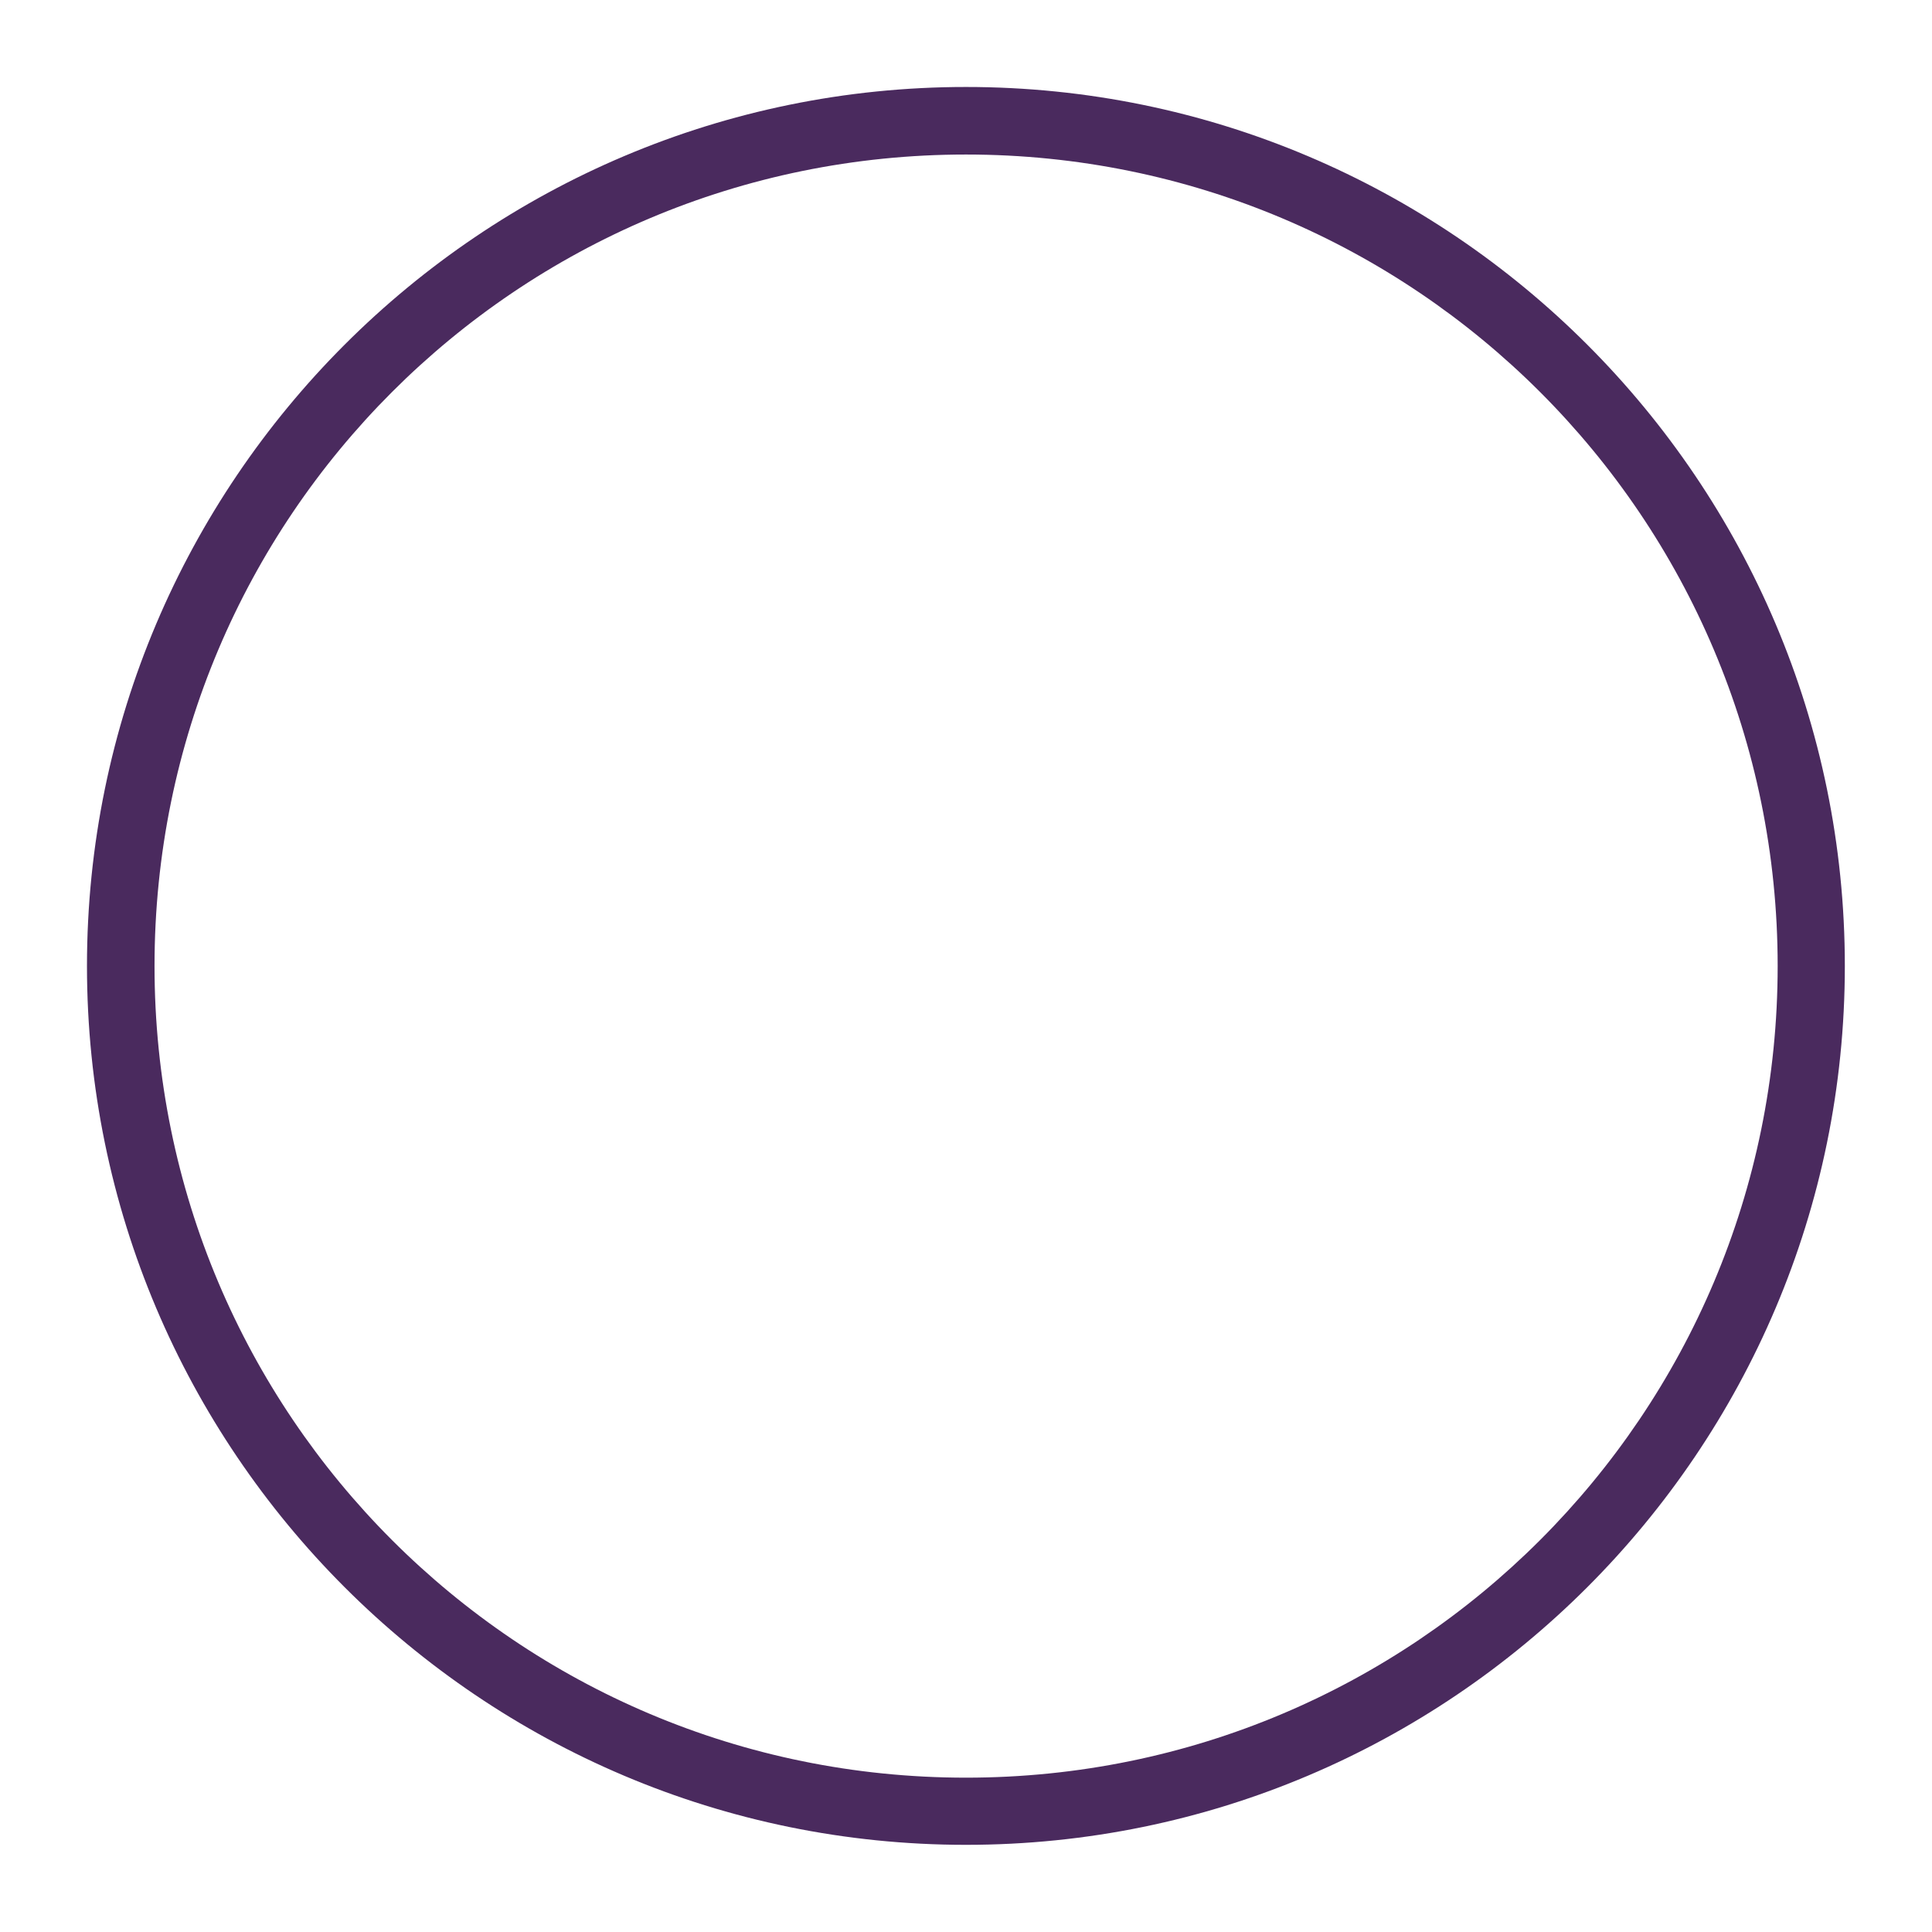
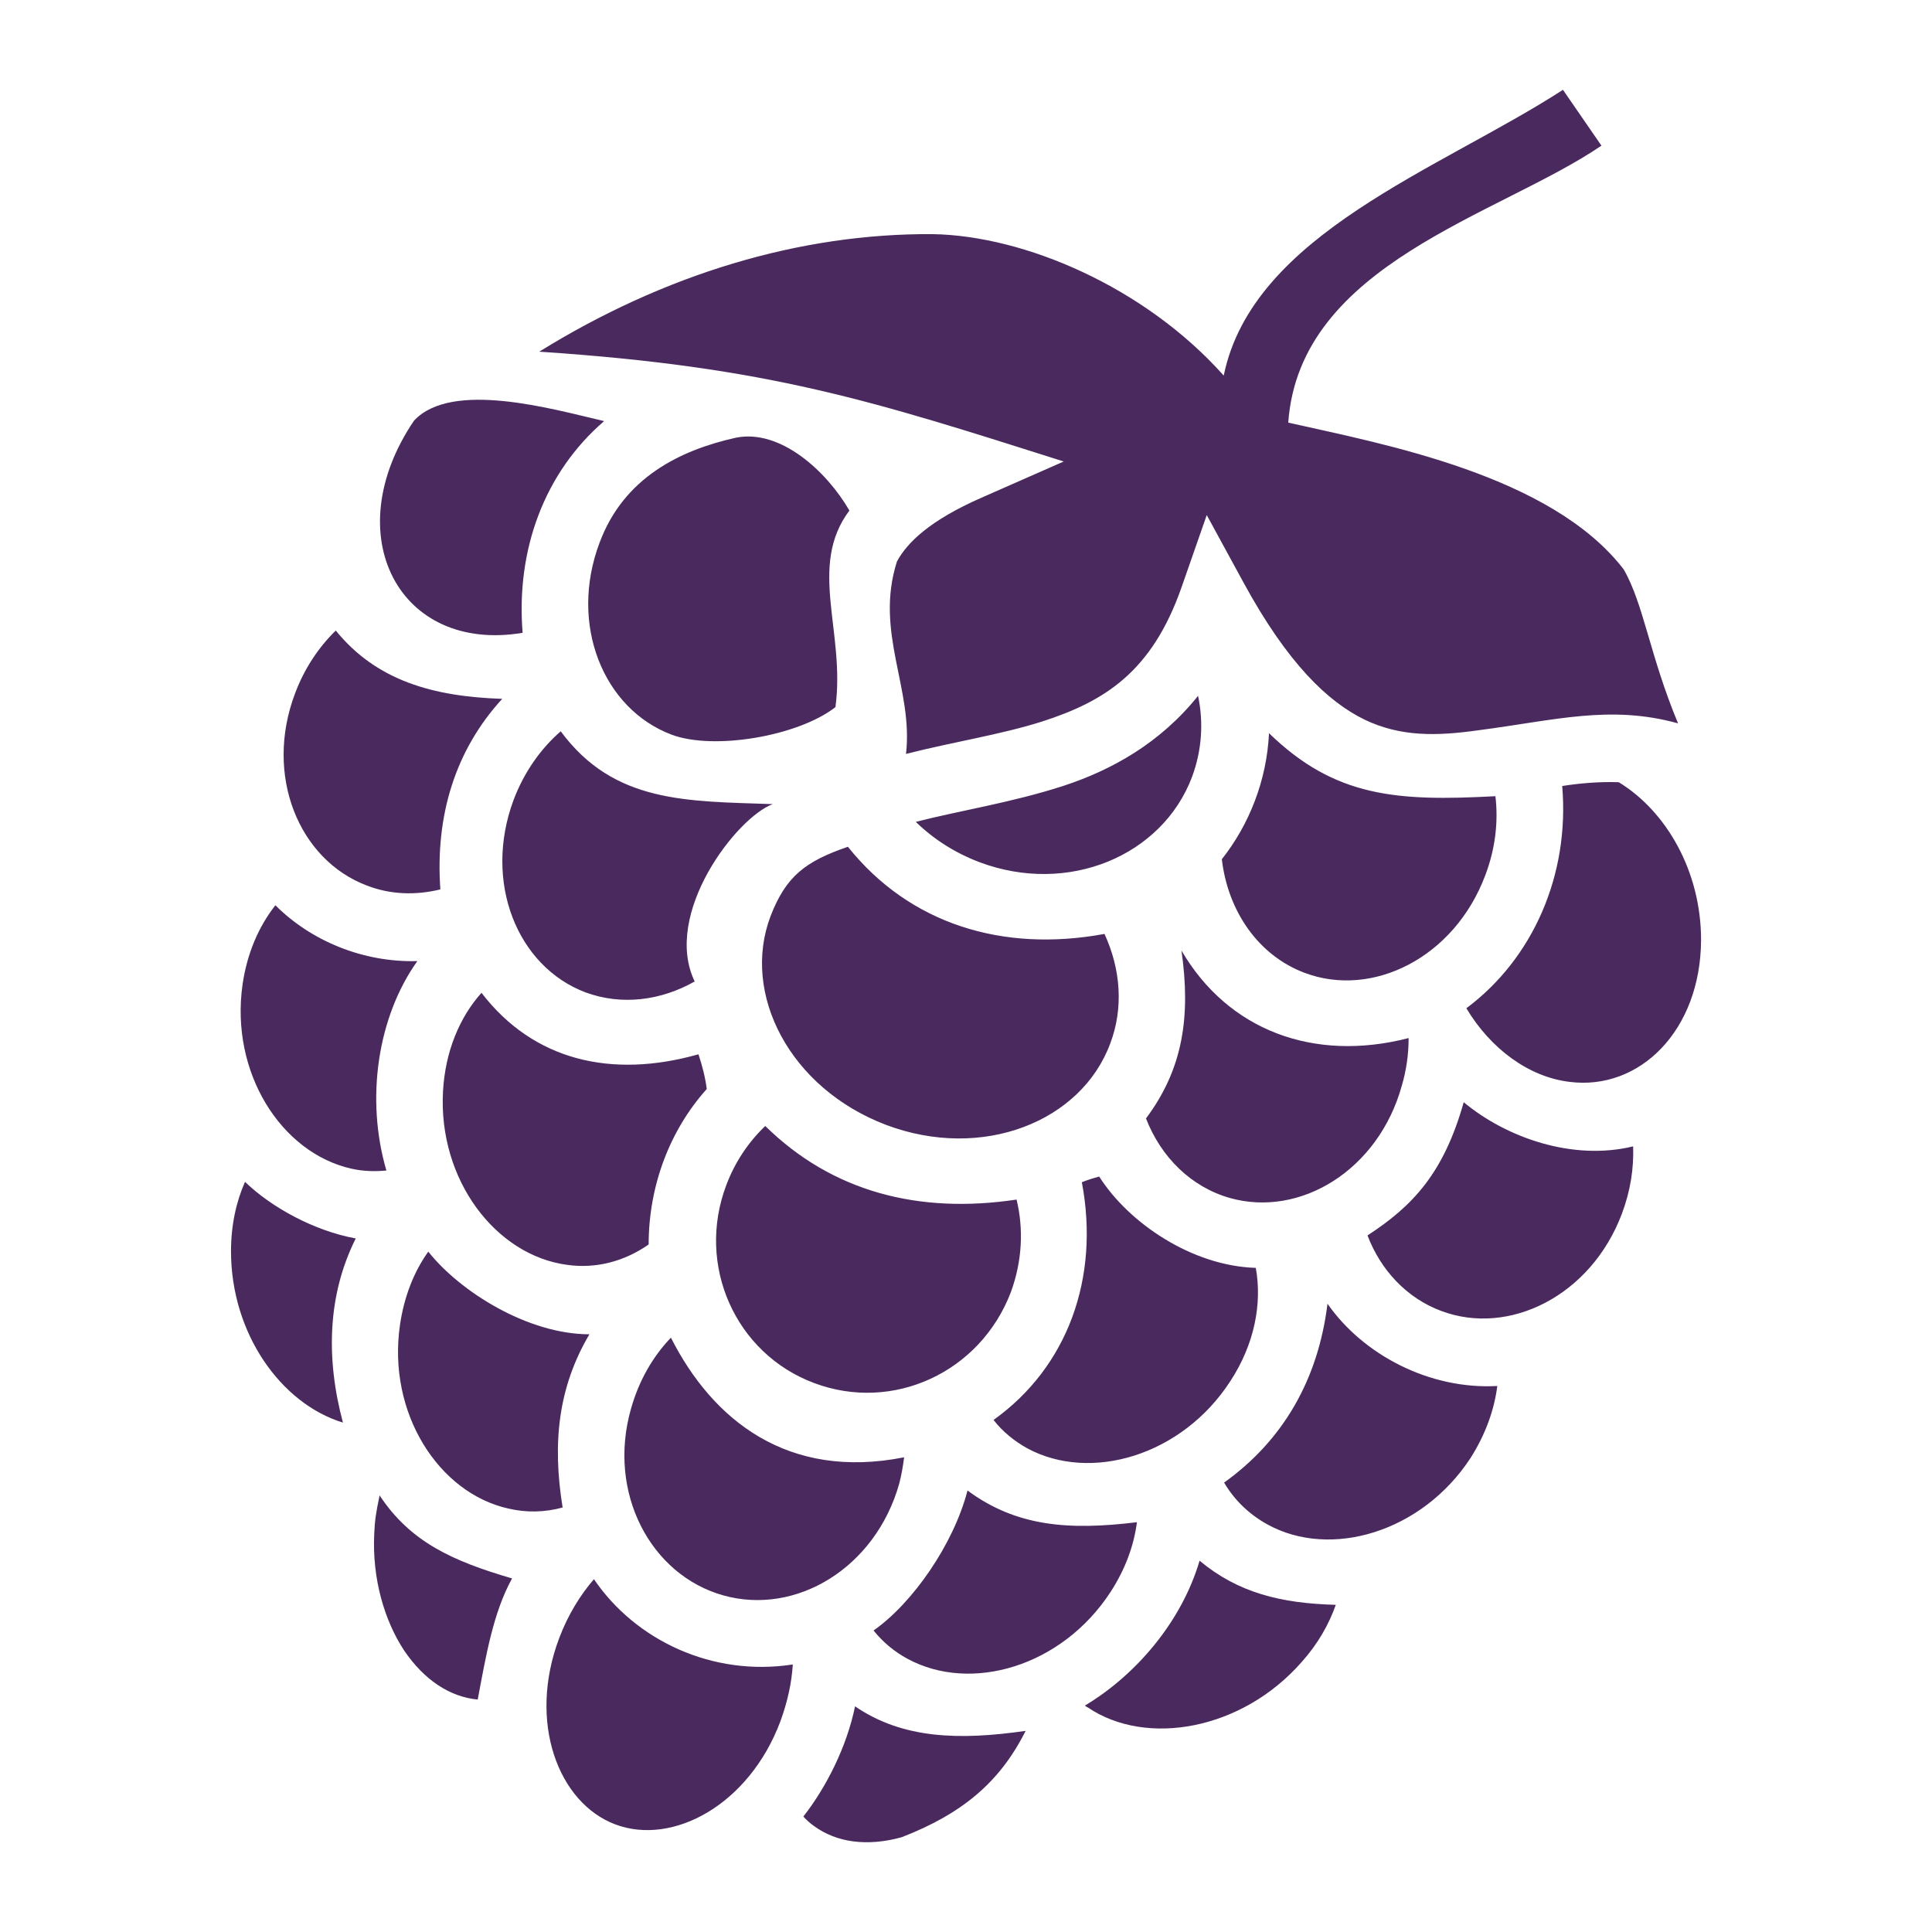
<svg xmlns="http://www.w3.org/2000/svg" width="1em" height="1em" viewBox="0 0 512 512">
-   <path fill="#4A2A5E" d="M256 23.05C127.5 23.05 23.05 127.5 23.05 256S127.5 488.9 256 488.9S488.9 384.5 488.9 256S384.5 23.05 256 23.05m0 17.9c118.9 0 215.1 96.15 215.1 215.05S374.9 471.1 256 471.1S40.95 374.9 40.95 256S137.1 40.95 256 40.95" />
+   <path fill="#4A2A5E" d="M414.2 23.8c-32.6 21.11-82.2 38.16-89.9 75.73c-21-23.55-52.9-37.08-77.1-37.48c-35.4-.26-71.3 10.72-104.3 31.15c61.1 4.05 88.5 13.1 139 29.1l-21.8 9.6c-13.7 6-19.7 11.9-22.4 16.9c-6 18.8 4.4 33.7 2.4 51c12.5-3.2 25.1-5.1 36.1-8.6c16.4-5.3 29-13 36.9-35.5l6.7-19.2l9.7 17.8c11.8 21.7 22.5 31.7 32.1 36.4c9.6 4.6 19.1 4.4 30.4 2.8c20-2.6 34.7-6.8 52.7-1.8c-7.5-18-9.1-31.6-14.4-40.8c-19.2-25-63.6-33.2-88.9-38.9c3-42.14 55.8-54.89 83-73.4zm-304.5 87.7c-20.49 30.3-3.9 61.7 28.8 56.2c-1.8-22 5.8-42.5 21.6-56.1c-13.7-3.2-40.4-10.9-50.4-.1M195 116c-14.8 3.3-29.7 10.6-36.1 27.8c-8.2 21.7 1 44.1 19.1 50.9c11.2 4.2 33.5.4 43.4-7.3c2.7-19.9-7.4-37.3 3.7-52.1c-6-10.4-18.3-21.7-30.1-19.3M88.98 167.1c-4.5 4.4-8.3 10-10.8 16.7c-8.2 21.7 1 44.1 19.1 50.9c6.22 2.4 12.92 2.6 19.42 1c-1.4-19.6 4-37 16.4-50.5c-18.3-.6-33.32-4.8-44.12-18.1m228.52 17.3c-10 12.5-22.9 19.7-35.8 23.9c-13.6 4.4-27.3 6.5-39 9.5c4.6 4.5 10.3 8.2 16.9 10.7c23.5 8.8 48.4-1.7 56.3-22.6c2.6-7 3.1-14.4 1.6-21.5m-168.9 9.4c-5.3 4.6-9.7 10.8-12.5 18.2c-8.1 21.8 1 44.2 19.1 51c9.5 3.5 19.9 2.2 28.9-2.9c-8.6-17.9 11.1-43.5 20.7-47c-22.8-.8-42.1-.2-56.2-19.3m187.7.5c-.6 12.6-5.3 24.3-12.5 33.4c1.6 13.8 9.7 25.5 21.9 30.1c18 6.8 39.7-4 47.9-25.8c2.7-7.1 3.5-14.3 2.7-21c-26.1 1.4-42.5.3-60-16.7m77.7 14c2 23.5-7.7 45.7-25.4 58.9c6.4 10.7 16.5 18.2 27.3 19.5c18.6 2.4 34.8-13.6 34.9-37.6c0-18.2-9.2-34.1-21.8-41.8c-5.1-.2-10.6.3-15 1m-189.3 16.1c-11.3 3.9-16.4 7.8-20.5 18.4c-7.8 20.6 5.1 45.6 30.6 55.3c25.5 9.6 51.7-.8 59.4-21.5c3.6-9.4 2.8-19.8-1.5-29.1c-27.1 5-51.7-2.7-68-23.1M72.98 239.9c-4.4 5.6-7.5 12.7-8.7 21c-3.33 23.3 10.2 44.6 28.8 48.8c3.06.7 6.21.8 9.32.5c-5.54-18.9-2.41-40.6 8.2-55.5c-14.45.4-28.23-5.4-37.62-14.8m240.12 12c2.5 17.5.4 31.4-9.4 44.5c4 10.3 12 18.2 22.3 21.1c18.6 5.2 39.3-7.4 45.5-29.8q1.8-6.15 1.8-12.6c-25.2 6.5-47.9-2.1-60.2-23.2m-185.5 11.2c-5.8 6.5-9.6 15.5-10.2 26.1c-1.3 23.5 14 43.5 32.9 46c7.8 1.1 15.3-1 21.6-5.4c0-15.7 5.7-30.4 15.4-41.2c-.4-3.1-1.2-6.2-2.2-9.2c-23 6.5-43.7 1.7-57.5-16.3m260.3 29c-5.3 18.8-13.5 27.5-25.5 35.3c3.5 9.2 10.4 16.6 19.5 20c18 6.8 39.7-4 47.9-25.7c2.3-6.1 3.2-12.1 3-17.9c-16 3.9-33.6-2.3-44.9-11.7m-185.1 6.3c-4.4 4.2-8 9.5-10.3 15.6c-8.1 21.3 2.4 44.7 23.2 52.5c20.9 7.9 44.1-2.8 52.2-24.1c3-8.2 3.4-16.7 1.5-24.5c-26 3.9-48.9-2.1-66.6-19.5m88.5 13.4c-1.5.4-3.1.9-4.6 1.5c4.8 25.4-3.8 49-23.4 63c2.4 3.1 5.5 5.6 8.9 7.5c16.8 9.1 41 2 53.8-17.7c6.5-9.9 8.5-20.7 6.8-30.1c-16.9-.5-33.7-11.9-41.5-24.2m-226.37 1.4c-2.35 5.3-3.7 11.5-3.71 18.4c0 21.8 13.26 40.4 29.66 45.4c-4.57-17.1-4.06-33.9 3.4-48.8c-11.04-2-22.45-8.3-29.35-15m48.57 18.5c-3.8 5.3-6.4 11.9-7.5 19.4c-3.4 23.3 10.2 44.6 28.8 48.7c4.7 1.1 9.6 1 14.3-.3c-2.8-17.3-1.1-32 7.1-45.9c-16.3 0-34.3-11.3-42.7-21.9m238.3 13.8c-2.5 20.3-11.9 36.3-27.4 47.4c2.7 4.6 6.6 8.4 11.5 11.1c16.7 9.2 40.9 2.1 53.8-17.6c4-6.3 6.3-12.8 7.1-19.1c-18 1-35.6-8.3-45-21.8m-174 9c-4.8 5-8.5 11.4-10.6 18.9c-6.3 22.2 5.2 44 24.5 49.4s40.3-7.3 46.6-29.6c.6-2.3 1-4.6 1.3-7c-30.8 6.1-50.7-9.8-61.8-31.7m78.6 40.5c-3.7 14.3-14.6 29.9-24.9 37.1q3.75 4.65 9 7.5c16.8 9.1 40.9 2.1 53.8-17.7c3.9-6 6.2-12.3 7-18.5c-18 2.2-31.9 1.2-44.9-8.4m-155.8 1.3c-1.04 4.9-1.26 6.7-1.42 10.1c-.6 12 2.72 23.1 7.92 31c5.3 7.8 12.1 12.3 19.5 13c2.2-11.7 4.1-23 9.1-32.1c-15.7-4.6-26.9-9.6-35.1-22m217.3 17.3c-4.8 16.3-17 30.4-30.4 38.4c.3.2.5.4.8.5c15.5 10.5 40.9 6 56.7-12.1c4.3-4.8 7.2-10 9-15.1c-14.6-.4-25.9-3.2-36.1-11.7m-160.5 4.9c-3.7 4.3-6.9 9.5-9.2 15.6c-8.4 22.2-.3 43.7 14.9 49.4s35.4-5.2 43.7-27.3c1.9-5.2 3-10.2 3.3-15.1c-21.3 3.3-41.7-6.4-52.7-22.6m69.2 33.7c-2.2 10.7-7.6 21.4-13.7 29.2c.8.9 1.8 1.8 2.8 2.5c6 4.4 14.1 5.5 23.2 3c15.8-6.1 26-14.4 32.9-28.2c-17.4 2.5-32.5 2.2-45.2-6.5" />
</svg>
